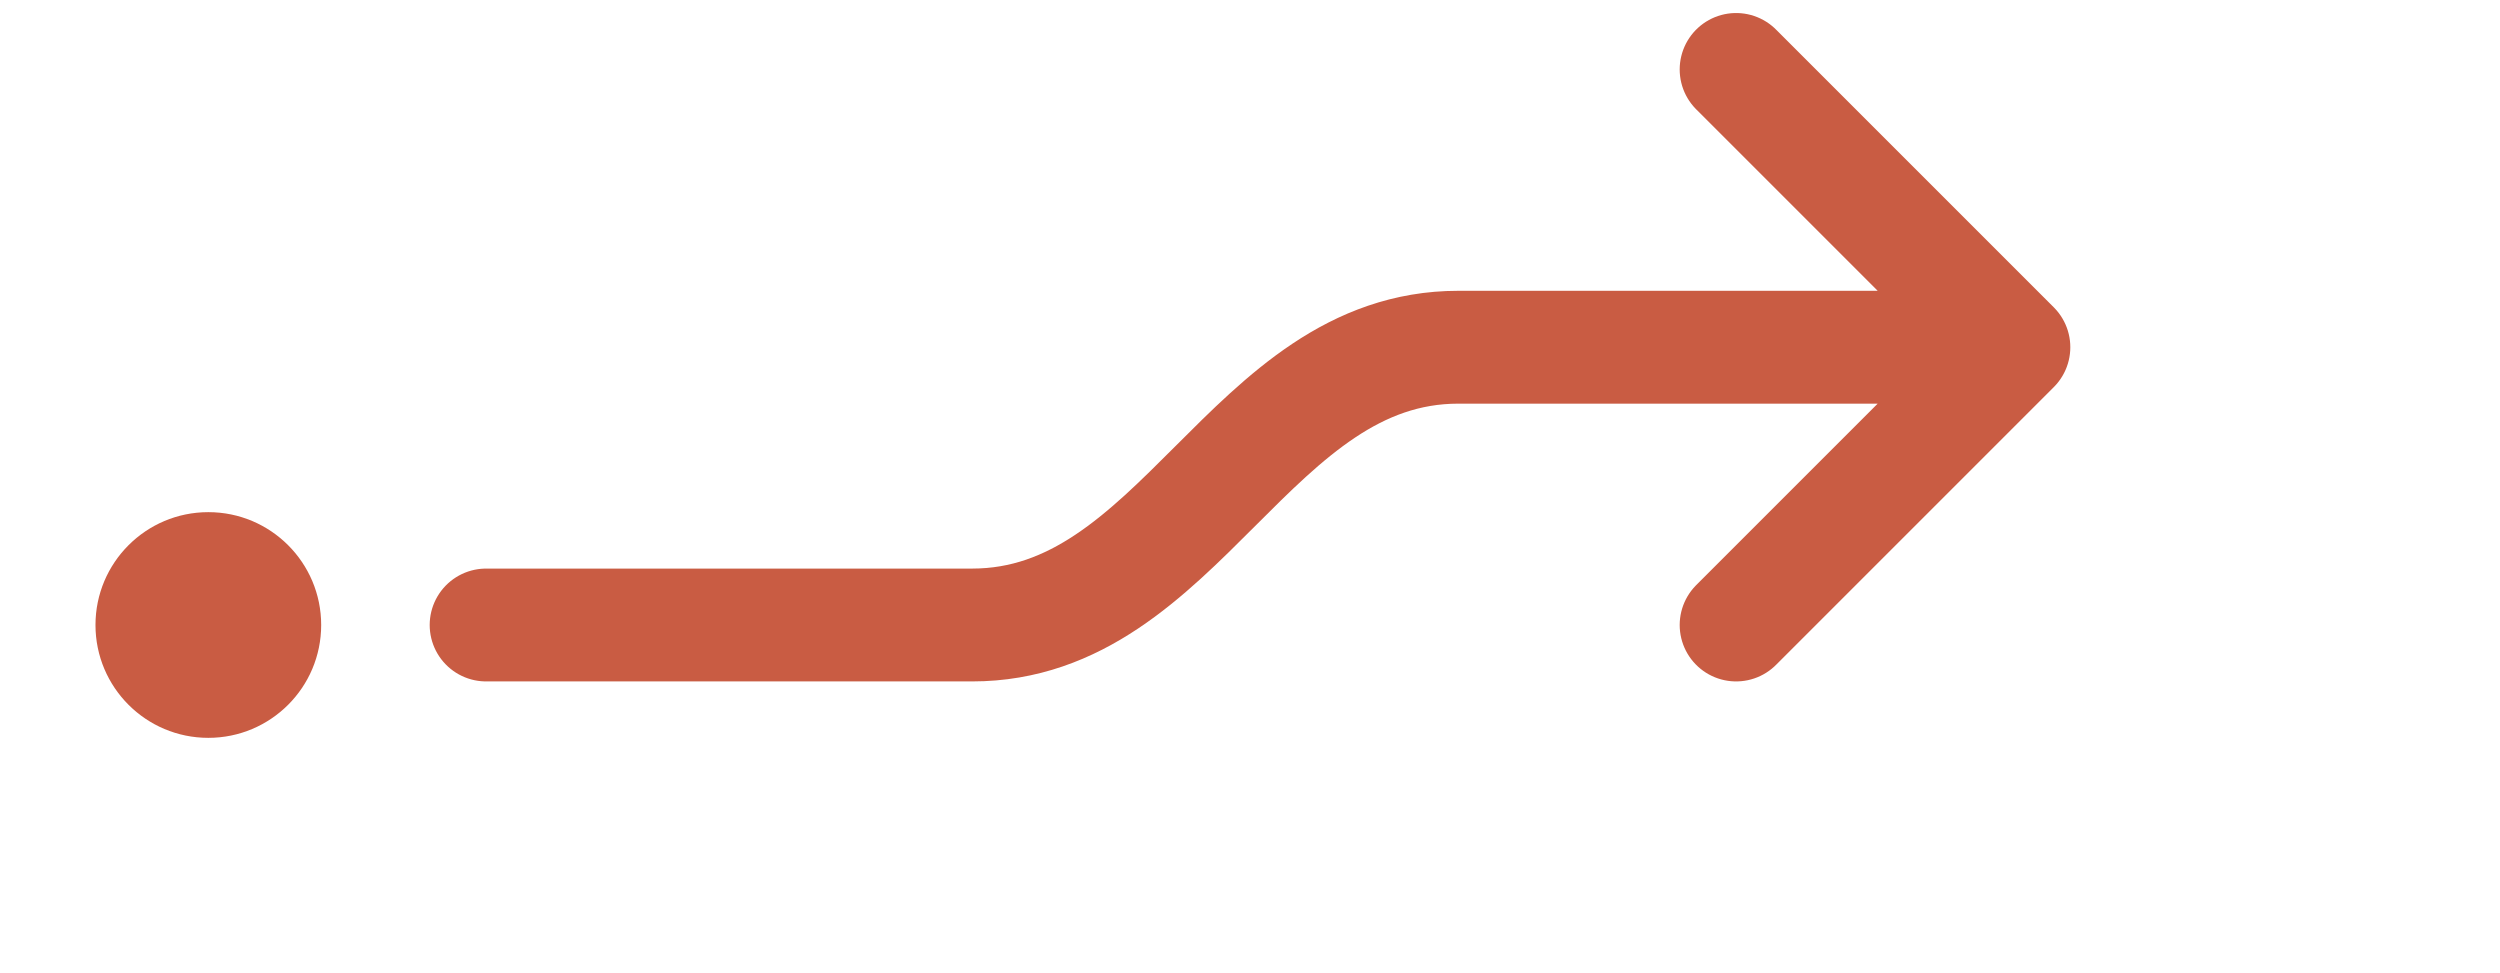
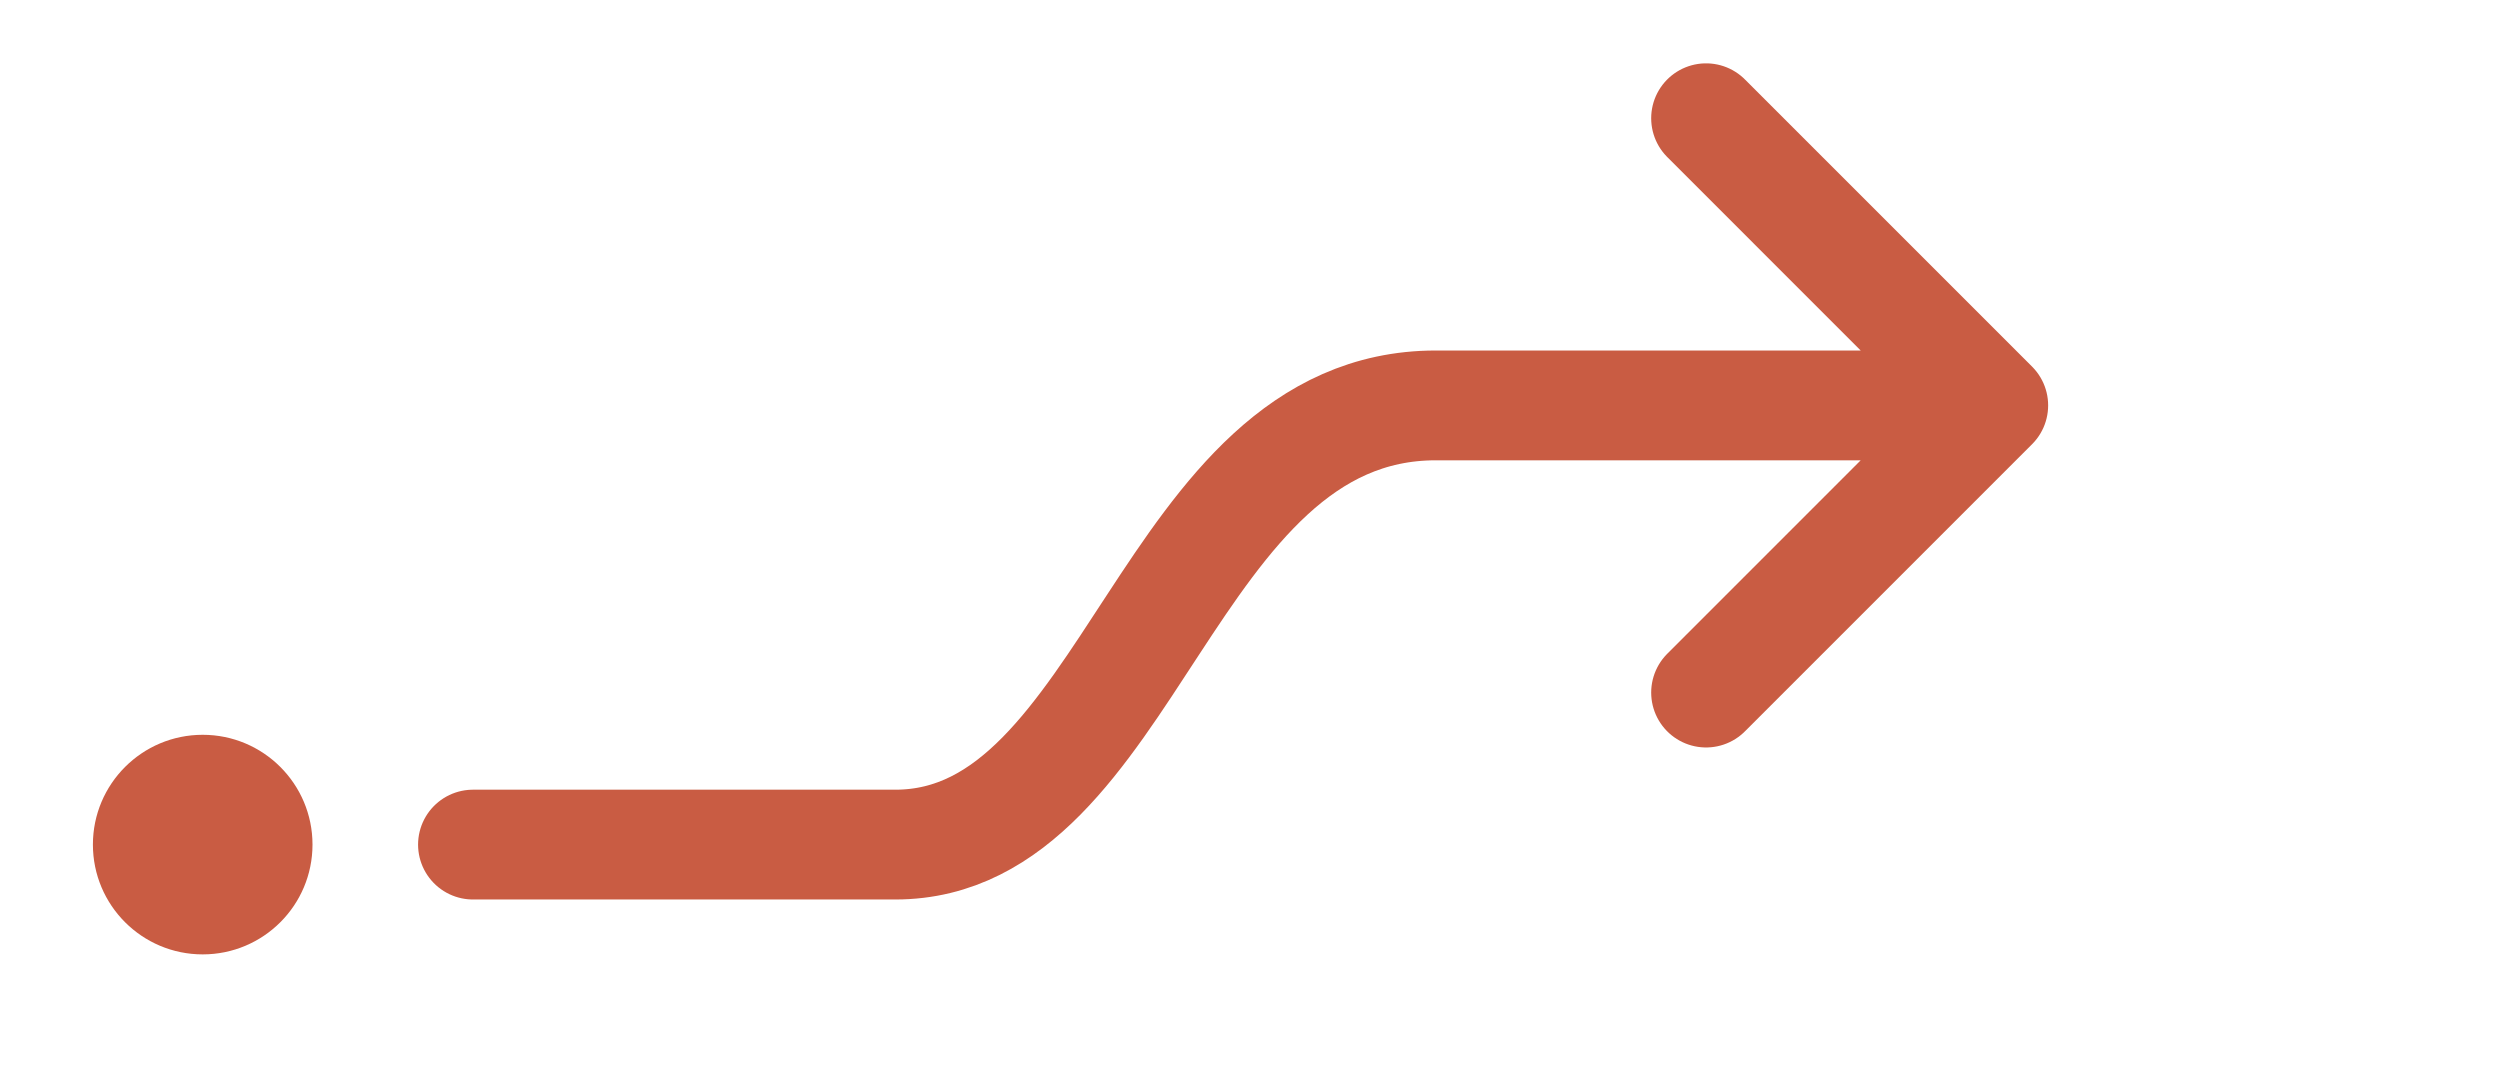
- <svg xmlns="http://www.w3.org/2000/svg" viewBox="0 0 72 28" fill="none" aria-hidden="true">
-   <circle cx="6" cy="18" r="3.25" fill="#c95c43" />
-   <path d="M14 18h14c6 0 8-8 14-8h16m-8-8 8 8-8 8" stroke="#c95c43" stroke-linecap="round" stroke-linejoin="round" stroke-width="3.25" />
+ <svg xmlns="http://www.w3.org/2000/svg" viewBox="0 0 74 32" fill="none" aria-hidden="true">
+   <circle cx="6" cy="25" r="3.25" fill="#c95c43" />
+   <path d="M14 25h12.5c7 0 8-13 16-13H59m-8.5-8.5L59 12l-8.5 8.5" stroke="#c95c43" stroke-linecap="round" stroke-linejoin="round" stroke-width="3.25" />
</svg>
